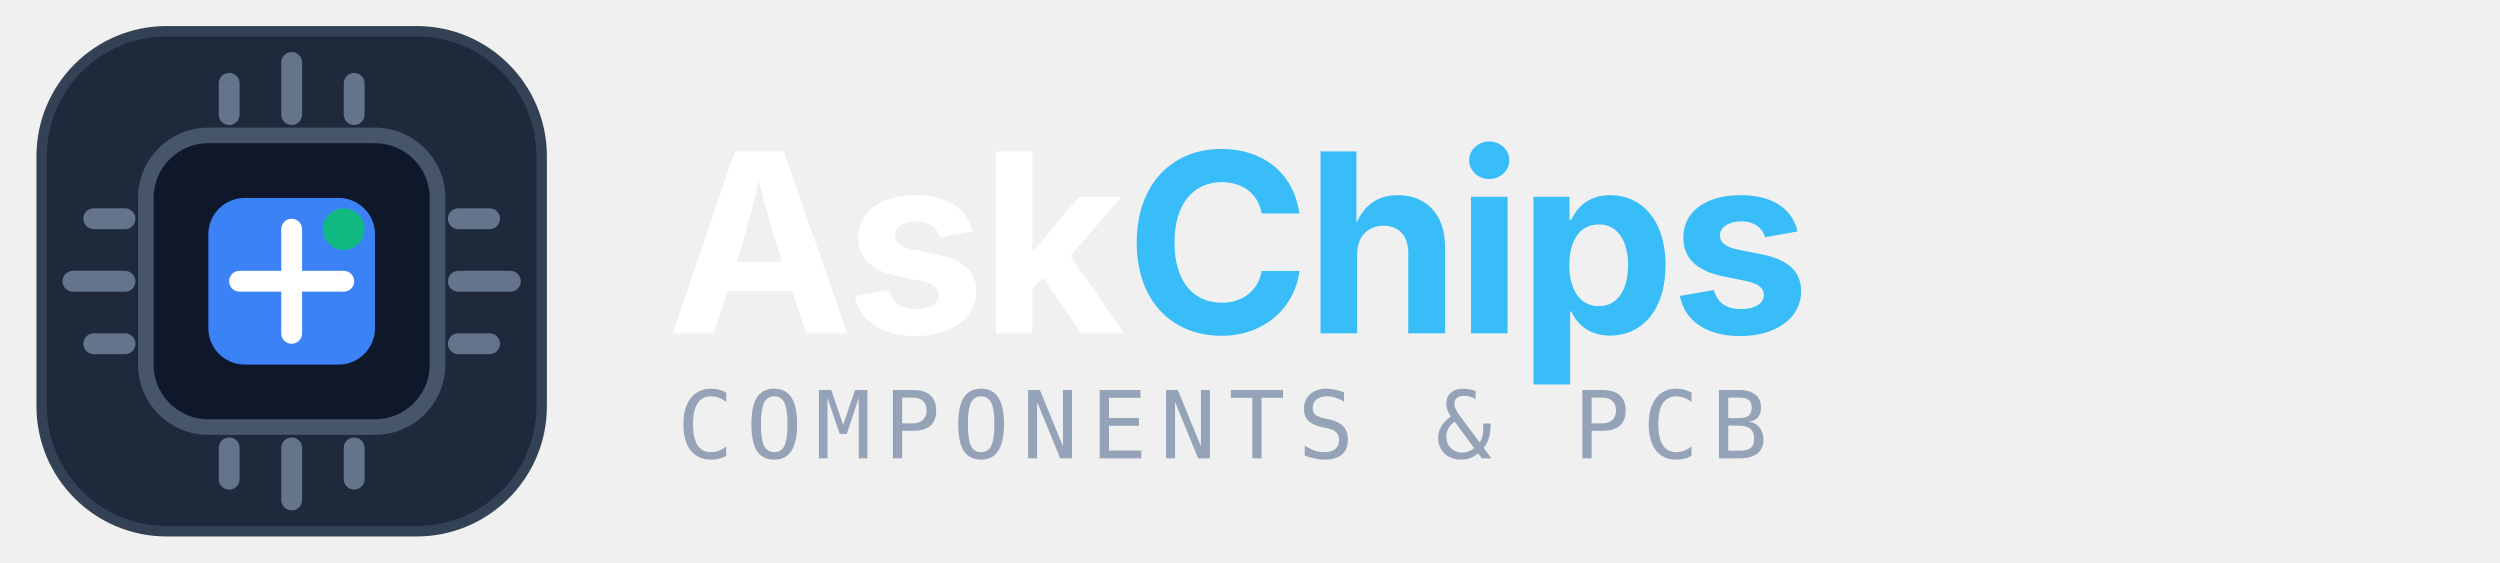
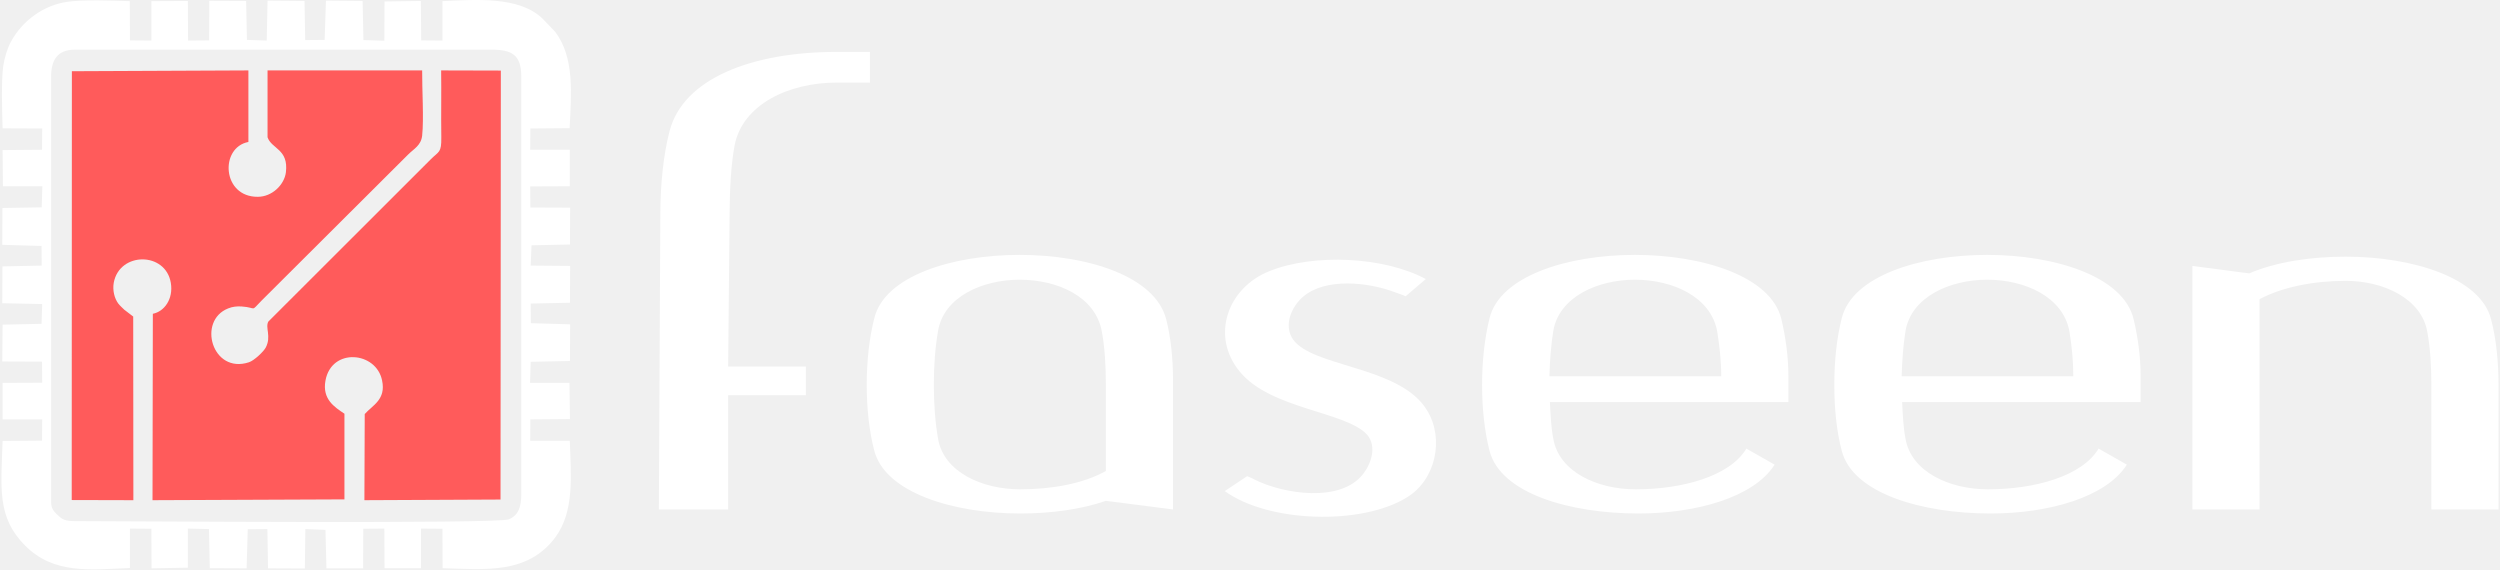
- <svg xmlns="http://www.w3.org/2000/svg" viewBox="0 0 240 54" fill="none">
-   <g transform="translate(4, 3)">
-     <rect width="48" height="48" rx="12" fill="#1e293b" stroke="#334155" stroke-width="1" />
-     <path d="M8 18H5M8 24H3M8 30H5M40 18H43M40 24H45M40 30H43M18 8V5M24 8V3M30 8V5M18 40V43M24 40V45M30 40V43" stroke="#64748b" stroke-width="2" stroke-linecap="round" />
-     <rect x="10" y="10" width="28" height="28" rx="6" fill="#0f172a" stroke="#475569" stroke-width="1.5" />
-     <rect x="16" y="16" width="16" height="16" rx="3.5" fill="#3b82f6" />
-     <path d="M19 24H29M24 19V29" stroke="#ffffff" stroke-width="2" stroke-linecap="round" />
-     <circle cx="29" cy="19" r="2" fill="#10b981" />
+ <svg xmlns="http://www.w3.org/2000/svg" xml:space="preserve" width="202px" height="46px" version="1.1" style="shape-rendering:geometricPrecision; text-rendering:geometricPrecision; image-rendering:optimizeQuality; fill-rule:evenodd; clip-rule:evenodd" viewBox="0 0 153.91 35.09">
+   <defs>
+     <style type="text/css">
+    
+     .fil0 {fill:#FF5B5B}
+     .fil1 {fill:white}
+     .fil2 {fill:white;fill-rule:nonzero}
+    
+   </style>
+   </defs>
+   <g id="Layer_x0020_1">
+     <path class="fil0" d="M16.4 8.46c0.25,0.73 1.31,0.72 1.13,2.17 -0.1,0.76 -0.85,1.5 -1.73,1.5 -2.21,0.02 -2.36,-3.04 -0.58,-3.38l0 -4.41 -10.88 0.05 -0.01 26.43 3.8 0.01 -0.01 -11.32c-0.02,-0.02 -0.06,-0.05 -0.08,-0.06l-0.47 -0.36c-0.04,-0.04 -0.29,-0.27 -0.37,-0.38 -0.24,-0.32 -0.36,-0.82 -0.28,-1.28 0.35,-1.92 3.2,-1.93 3.52,0.01 0.16,0.99 -0.4,1.76 -1.11,1.9l-0.02 11.49 11.83 -0.05 0 -5.28c-0.61,-0.41 -1.38,-0.89 -1.17,-2.04 0.37,-2.05 3.13,-1.8 3.49,-0.01 0.25,1.18 -0.58,1.52 -1.07,2.07l-0.02 5.31 8.39 -0.04 0.02 -26.44 -3.68 -0.01c0.02,1.38 -0.01,2.75 0.01,4.13 0.01,0.96 -0.14,0.84 -0.65,1.35l-10.01 10c-0.21,0.37 0.2,0.91 -0.16,1.6 -0.13,0.25 -0.72,0.81 -1.04,0.91 -2.26,0.74 -3.2,-2.56 -1.28,-3.32 0.27,-0.11 0.55,-0.14 0.84,-0.12 0.97,0.07 0.51,0.36 1.22,-0.36l9.04 -9.01c0.35,-0.35 0.79,-0.55 0.86,-1.16 0.11,-1.04 -0.01,-2.88 0,-4.02l-9.53 0 0 4.12 0 0z" />
+     <path class="fil1" d="M3.06 4.74c0,-1.05 0.39,-1.68 1.48,-1.68l25.59 0c1.34,-0.01 1.91,0.31 1.91,1.68l0 25.7c0,0.84 -0.19,1.33 -0.77,1.57 -0.71,0.29 -23.77,0.11 -26.73,0.11 -0.64,0 -0.8,-0.11 -1.08,-0.38 -0.02,-0.01 -0.04,-0.03 -0.06,-0.05 -0.38,-0.38 -0.34,-0.55 -0.34,-1.14l0 -25.81 0 0zm-2.99 4.5l0.02 2.24 2.43 0 -0.04 1.3 -2.42 0.04 -0.01 2.27 2.42 0.07 0.01 1.21 -2.42 0.05 -0.01 2.27 2.46 0.05 -0.04 1.22 -2.4 0.05 -0.02 2.27 2.45 0.01 0.01 1.3 -2.44 0.01 0 2.25 2.44 0 -0.01 1.31 -2.43 0.02c-0.09,2.87 -0.37,4.69 1.39,6.45 1.78,1.78 4,1.48 6.46,1.38l0 -2.43 1.32 0.01 0.01 2.44 2.24 -0.04 0 -2.41 1.3 0.03 0.05 2.41 2.27 0.01 0.07 -2.41 1.21 -0.01 0.04 2.42 2.27 0.01 0.03 -2.43 1.24 0.05 0.06 2.37 2.26 0 0.01 -2.44 1.3 -0.01 0.01 2.44 2.25 0 0 -2.44 1.32 0.01 0.01 2.43c2.67,0.08 5.24,0.37 6.94,-1.89 1.2,-1.62 0.97,-3.82 0.9,-5.96l-2.44 0 0.01 -1.32 2.44 -0.02 -0.03 -2.23 -2.43 0 0.04 -1.3 2.42 -0.05 0.01 -2.26 -2.42 -0.07 -0.01 -1.21 2.42 -0.05 0.01 -2.27 -2.43 -0.02 0.05 -1.25 2.37 -0.05 0.01 -2.27 -2.45 -0.01 -0.01 -1.3 2.44 -0.01 0 -2.25 -2.44 0 0.01 -1.31 2.42 -0.02c0.1,-2.14 0.31,-4.34 -0.89,-5.94l-0.76 -0.79c-1.45,-1.44 -4.24,-1.18 -6.19,-1.1l0 2.43 -1.31 -0.01 -0.02 -2.43 -2.24 0.03 -0.01 2.42 -1.29 -0.04 -0.05 -2.41 -2.26 -0.02 -0.08 2.42 -1.2 0.01 -0.04 -2.41 -2.28 -0.02 -0.05 2.46 -1.22 -0.04 -0.05 -2.4 -2.27 -0.01 -0.01 2.44 -1.3 0.01 -0.01 -2.44 -2.25 0.01 0 2.43 -1.32 -0.01 -0.01 -2.42c-1.03,-0.03 -2.9,-0.1 -3.84,0.04 -1.49,0.21 -2.79,1.18 -3.48,2.45 -0.23,0.42 -0.4,0.99 -0.48,1.5 -0.13,0.93 -0.07,2.82 -0.04,3.85l2.44 0.01 -0.01 1.31 -2.43 0.02 0 -0.01z" />
+     <g id="_2892622417408">
+       <path class="fil2" d="M68.07 29.03c-1.38,0.78 -3.33,1.13 -5.28,1.13 -2.34,0 -4.71,-1.06 -5.06,-3.11 -0.35,-1.95 -0.35,-4.72 0,-6.66 0.35,-2.09 2.72,-3.15 5.02,-3.15 2.38,0 4.68,1.06 5.07,3.18 0.18,0.96 0.25,2.09 0.25,3.23l0 5.38zm-16.6 -25.83c-5.19,0 -9.45,1.63 -10.29,4.88 -0.39,1.49 -0.56,3.3 -0.57,5.05l-0.09 18.27 4.27 0 0 -7.04 4.79 0 0 -1.77 -4.79 0 0.09 -9.46c0.01,-1.45 0.08,-2.9 0.3,-4.13 0.48,-2.59 3.39,-3.91 6.29,-3.91l2.06 0 0 -1.89 -2.06 0zm20.74 20.2c0,-1.31 -0.14,-2.62 -0.42,-3.72 -0.68,-2.66 -4.86,-3.97 -9.04,-3.97 -4.17,0 -8.32,1.31 -8.95,3.9 -0.62,2.38 -0.63,5.8 0,8.18 0.67,2.55 4.81,3.86 8.99,3.86 1.88,0 3.75,-0.25 5.28,-0.78l4.14 0.53 0 -8z" />
+       <path class="fil2" d="M106 23.19l-10.59 0c0.03,-1 0.1,-1.95 0.24,-2.8 0.36,-2.09 2.73,-3.15 5.03,-3.15 2.34,0 4.68,1.06 5.07,3.18 0.14,0.85 0.25,1.81 0.25,2.77zm21.7 0l-10.58 0c0.03,-1 0.1,-1.95 0.24,-2.8 0.36,-2.09 2.73,-3.15 5.03,-3.15 2.34,0 4.68,1.06 5.07,3.18 0.14,0.85 0.24,1.81 0.24,2.77zm11.48 2.16l0 -6.91c1.38,-0.74 3.33,-1.13 5.31,-1.13 2.34,0 4.68,1.1 5.03,3.15 0.18,0.96 0.25,2.12 0.25,3.29l0 7.65 4.14 0 0 -7.65c0,-1.41 -0.14,-2.87 -0.46,-4.07 -0.64,-2.55 -4.82,-3.86 -8.96,-3.86 -2.16,0 -4.28,0.32 -5.95,1.03l-3.5 -0.46 0 15.01 4.14 0 0 -6.05zm-22.03 -0.57l14.7 0 0 -1.59c0,-1.24 -0.18,-2.45 -0.43,-3.51 -0.63,-2.66 -4.88,-3.97 -9.03,-3.97 -4.18,0 -8.32,1.31 -8.96,3.9 -0.32,1.24 -0.46,2.69 -0.46,4.11 0,1.45 0.14,2.87 0.46,4.07 0.68,2.62 4.93,3.86 9.18,3.86 3.54,0 7.11,-0.99 8.39,-3.01l-1.74 -0.99c-1.02,1.7 -3.93,2.51 -6.83,2.51 -2.34,0 -4.71,-1.06 -5.07,-3.11 -0.14,-0.71 -0.17,-1.49 -0.21,-2.27zm-21.71 0l14.7 0 0 -1.59c0,-1.24 -0.18,-2.45 -0.43,-3.51 -0.63,-2.66 -4.88,-3.97 -9.03,-3.97 -4.18,0 -8.32,1.31 -8.96,3.9 -0.31,1.24 -0.46,2.69 -0.46,4.11 0,1.45 0.15,2.87 0.46,4.07 0.68,2.62 4.93,3.86 9.18,3.86 3.54,0 7.11,-0.99 8.39,-3.01l-1.74 -0.99c-1.02,1.7 -3.93,2.51 -6.83,2.51 -2.34,0 -4.71,-1.06 -5.07,-3.11 -0.14,-0.71 -0.17,-1.49 -0.21,-2.27zm-8.82 5.88c1.77,-1.06 2.34,-3.61 1.24,-5.38 -1.55,-2.55 -6.34,-2.63 -7.96,-4.04 -0.89,-0.75 -0.61,-1.95 0.1,-2.73 1.21,-1.34 3.79,-1.2 5.6,-0.6 0.28,0.11 0.74,0.25 0.95,0.35l1.24 -1.06c-2.55,-1.38 -6.9,-1.59 -9.63,-0.49 -2.59,1.02 -3.65,4 -1.84,6.19 1.91,2.34 6.55,2.45 7.86,3.9 0.6,0.71 0.25,1.77 -0.25,2.41 -1.38,1.8 -4.92,1.24 -6.69,0.35 -0.11,-0.07 -0.39,-0.18 -0.46,-0.21l-1.38 0.92c2.69,1.95 8.43,2.12 11.22,0.39z" />
+     </g>
  </g>
-   <text x="64" y="32" font-family="'Inter', system-ui, sans-serif" font-size="24" font-weight="700" fill="#ffffff" letter-spacing="-0.5">
-     Ask<tspan fill="#38bdf8">Chips</tspan>
-   </text>
-   <text x="65" y="44" font-family="'JetBrains Mono', monospace" font-size="9" font-weight="500" fill="#94a3b8" letter-spacing="1.2">
-     COMPONENTS &amp; PCB
-   </text>
</svg>
